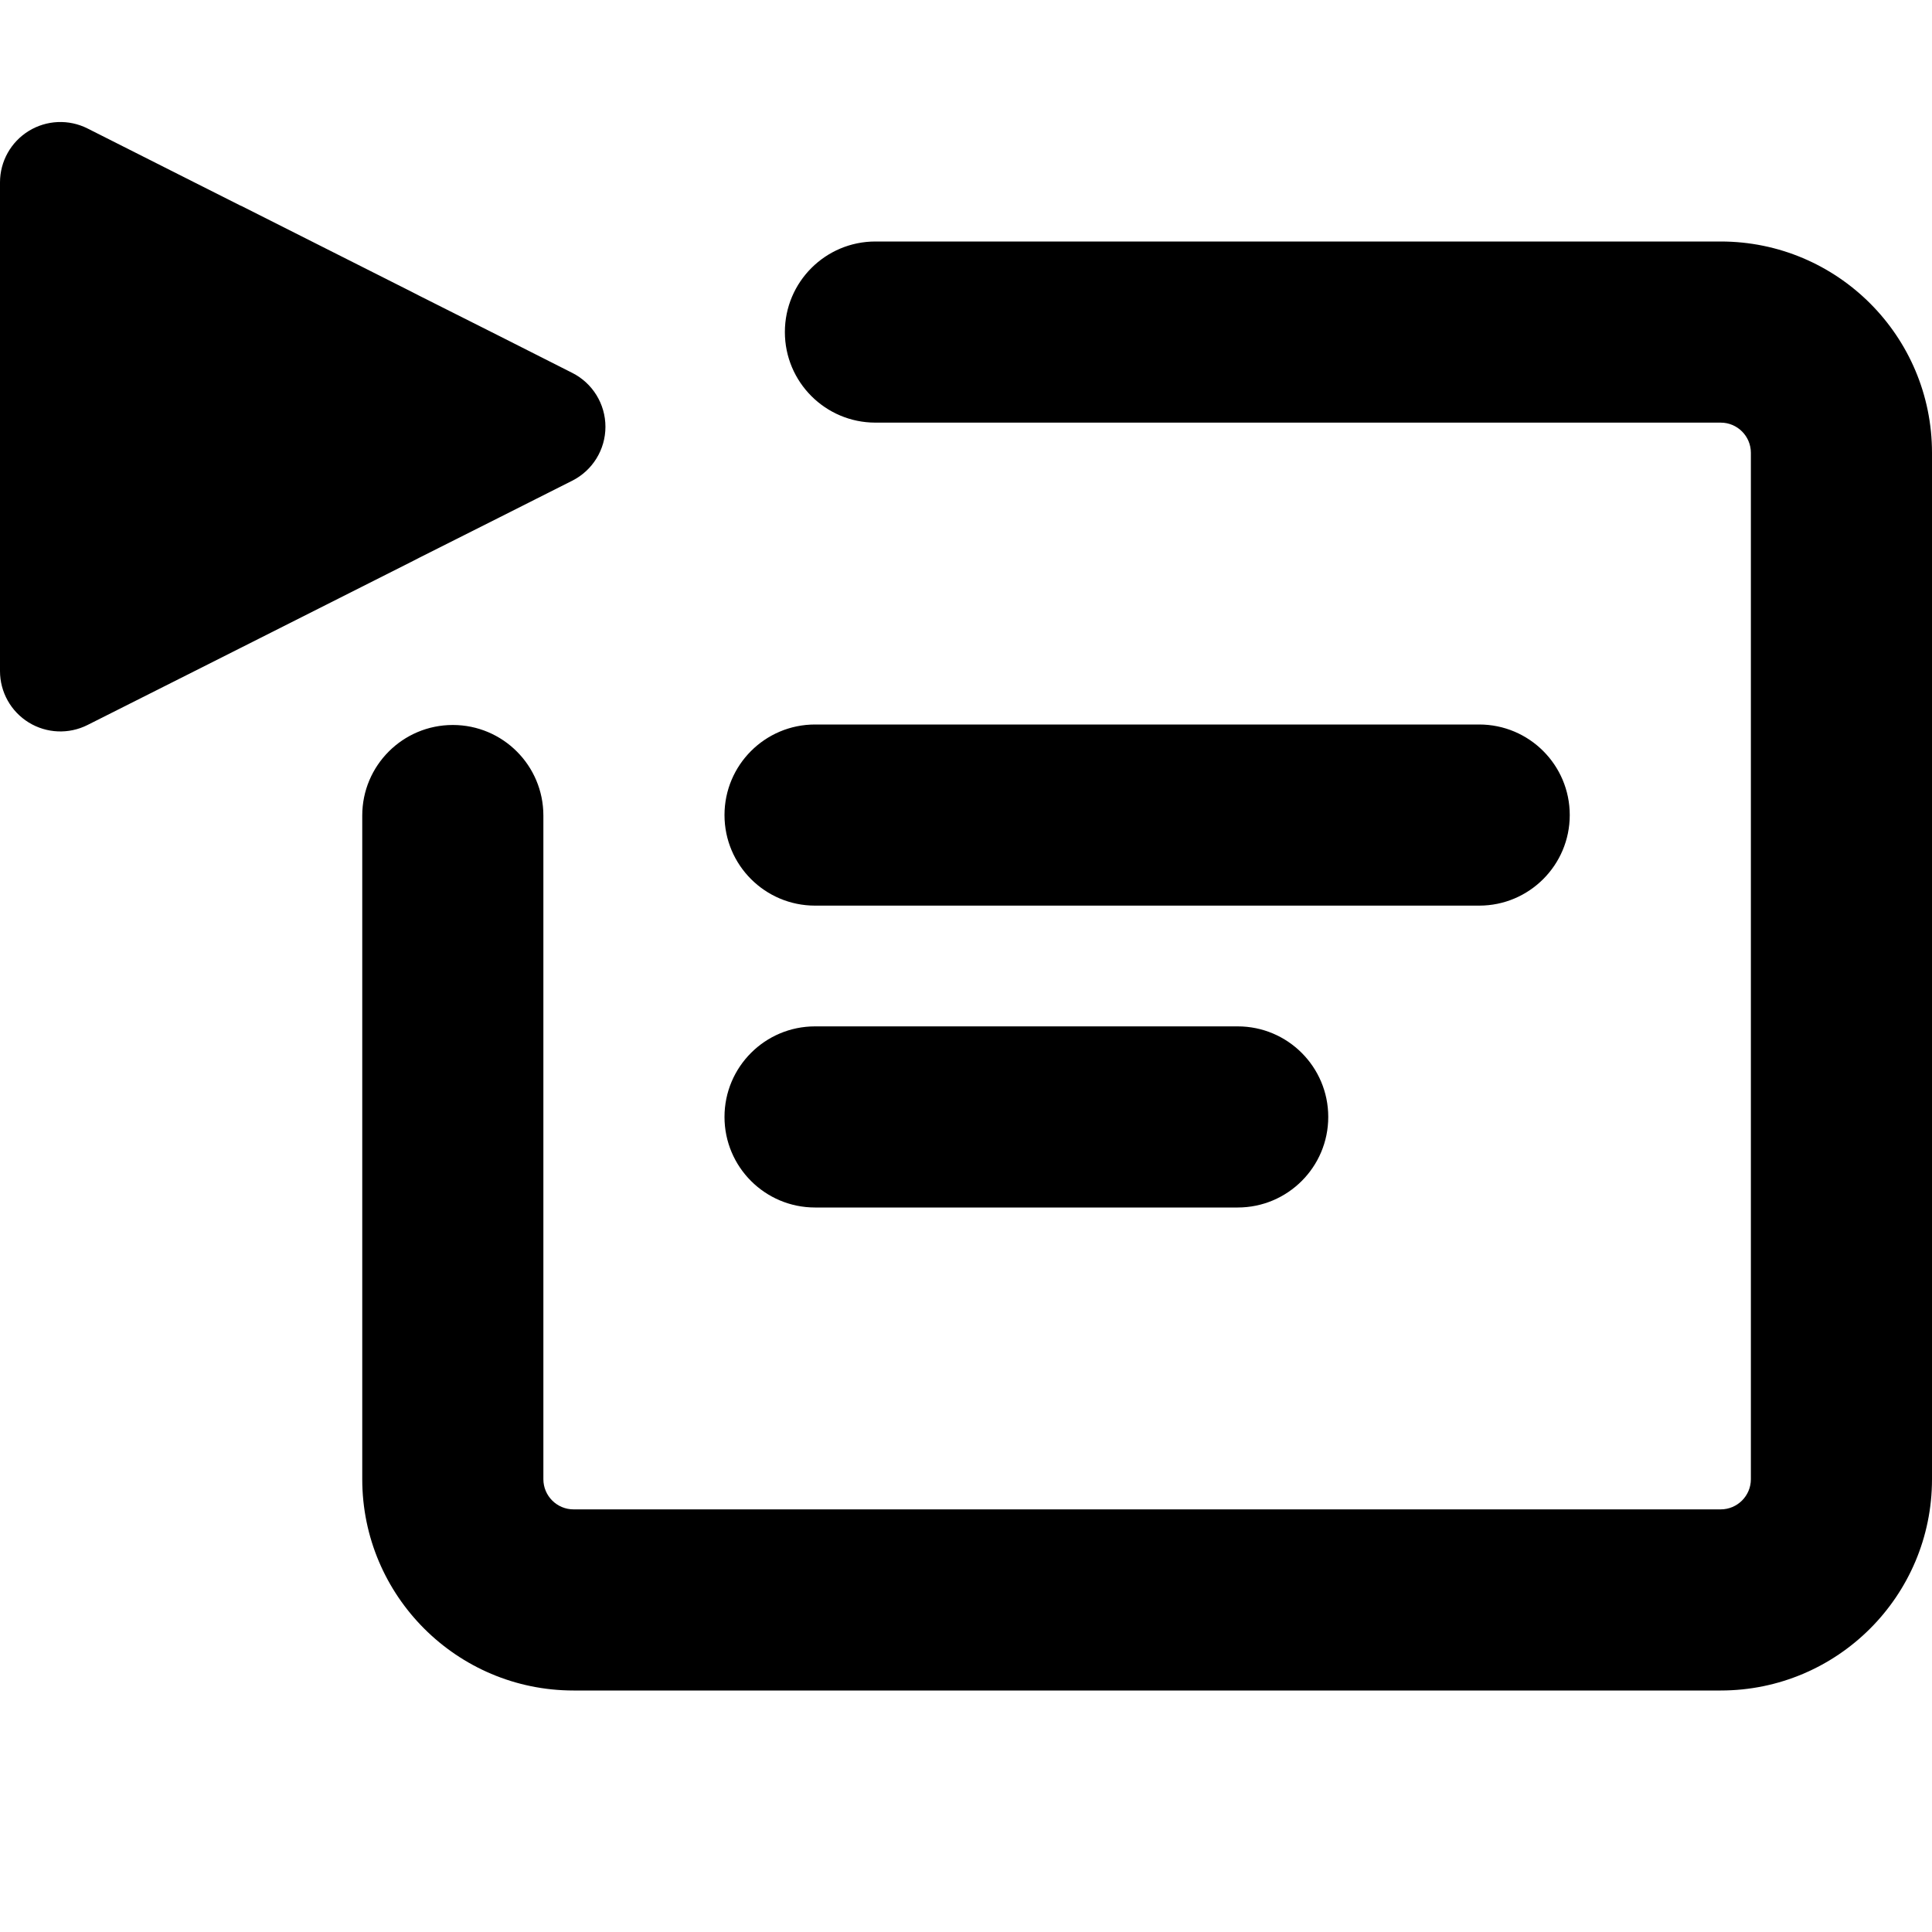
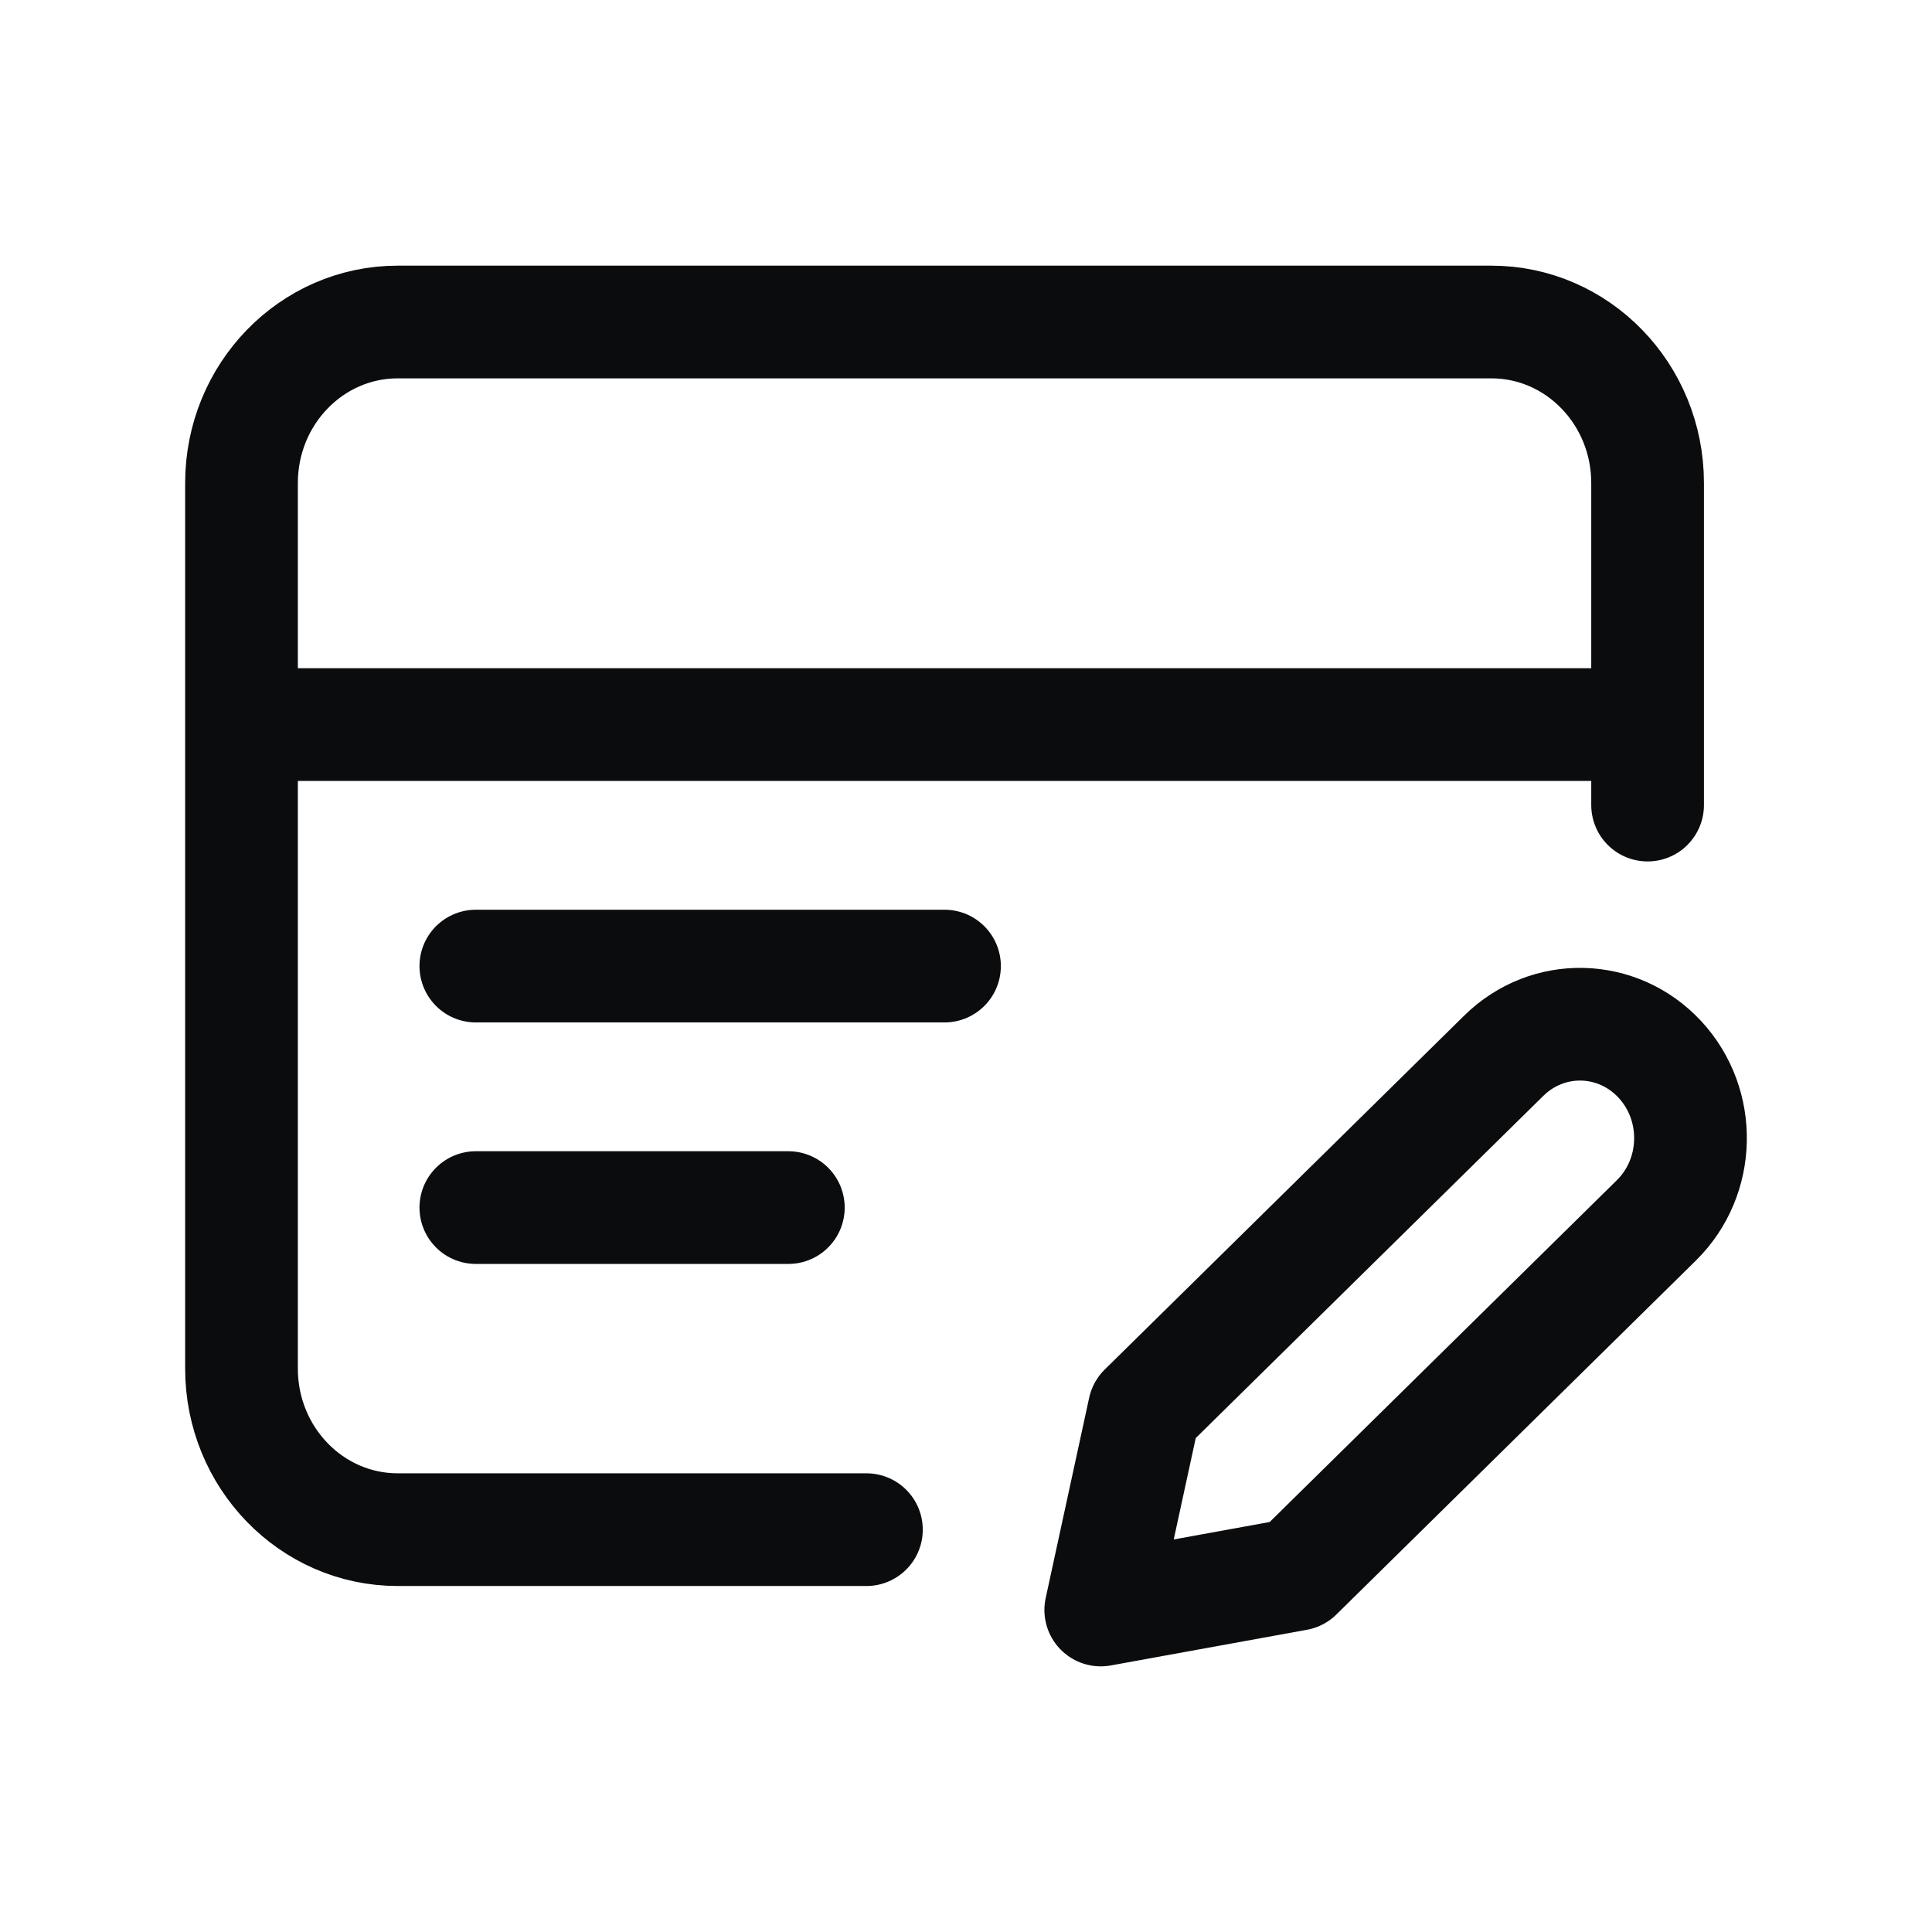
- <svg xmlns="http://www.w3.org/2000/svg" width="512" height="512" viewBox="0 0 16 16">
-   <path fill="#000000" fill-rule="evenodd" d="M0 4.13v1.428a.5.5 0 0 0 .725.446l.886-.446l.377-.19L2 5.362l1.404-.708l.07-.036l.662-.333l.603-.304a.5.5 0 0 0 0-.893l-.603-.305l-.662-.333l-.07-.036L2 1.706l-.012-.005l-.377-.19l-.886-.447A.5.5 0 0 0 0 1.51v2.62ZM7.25 2a.75.75 0 0 0 0 1.5h7a.25.25 0 0 1 .25.25v8.5a.25.25 0 0 1-.25.25h-9.5a.25.25 0 0 1-.25-.25V6.754a.75.75 0 0 0-1.5 0v5.496c0 .966.784 1.75 1.75 1.75h9.5A1.75 1.75 0 0 0 16 12.25v-8.5A1.75 1.75 0 0 0 14.25 2h-7Zm-.5 4a.75.75 0 0 0 0 1.5h5.5a.75.75 0 0 0 0-1.5h-5.5ZM6 9.25a.75.75 0 0 1 .75-.75h3.5a.75.75 0 0 1 0 1.5h-3.5A.75.75 0 0 1 6 9.25Z" clip-rule="evenodd" />
+ <svg xmlns="http://www.w3.org/2000/svg" width="24" height="24" viewBox="0 0 24 24" fill="none">
+   <path d="M20.467 10.001V6C20.467 4.896 19.598 4 18.526 4H4.941C3.869 4 3 4.896 3 6V17.002C3 18.106 3.869 19.002 4.941 19.002H10.763M5.911 12.001H11.733M5.911 15.001H9.793M20.467 9.001H3M18.68 13.115L14.214 17.512L13.674 20L16.11 19.557L20.576 15.16C21.124 14.621 21.143 13.725 20.62 13.161C20.096 12.596 19.228 12.575 18.68 13.115Z" stroke="#0B0C0E" stroke-width="1.4" stroke-linecap="round" stroke-linejoin="round" />
</svg>
